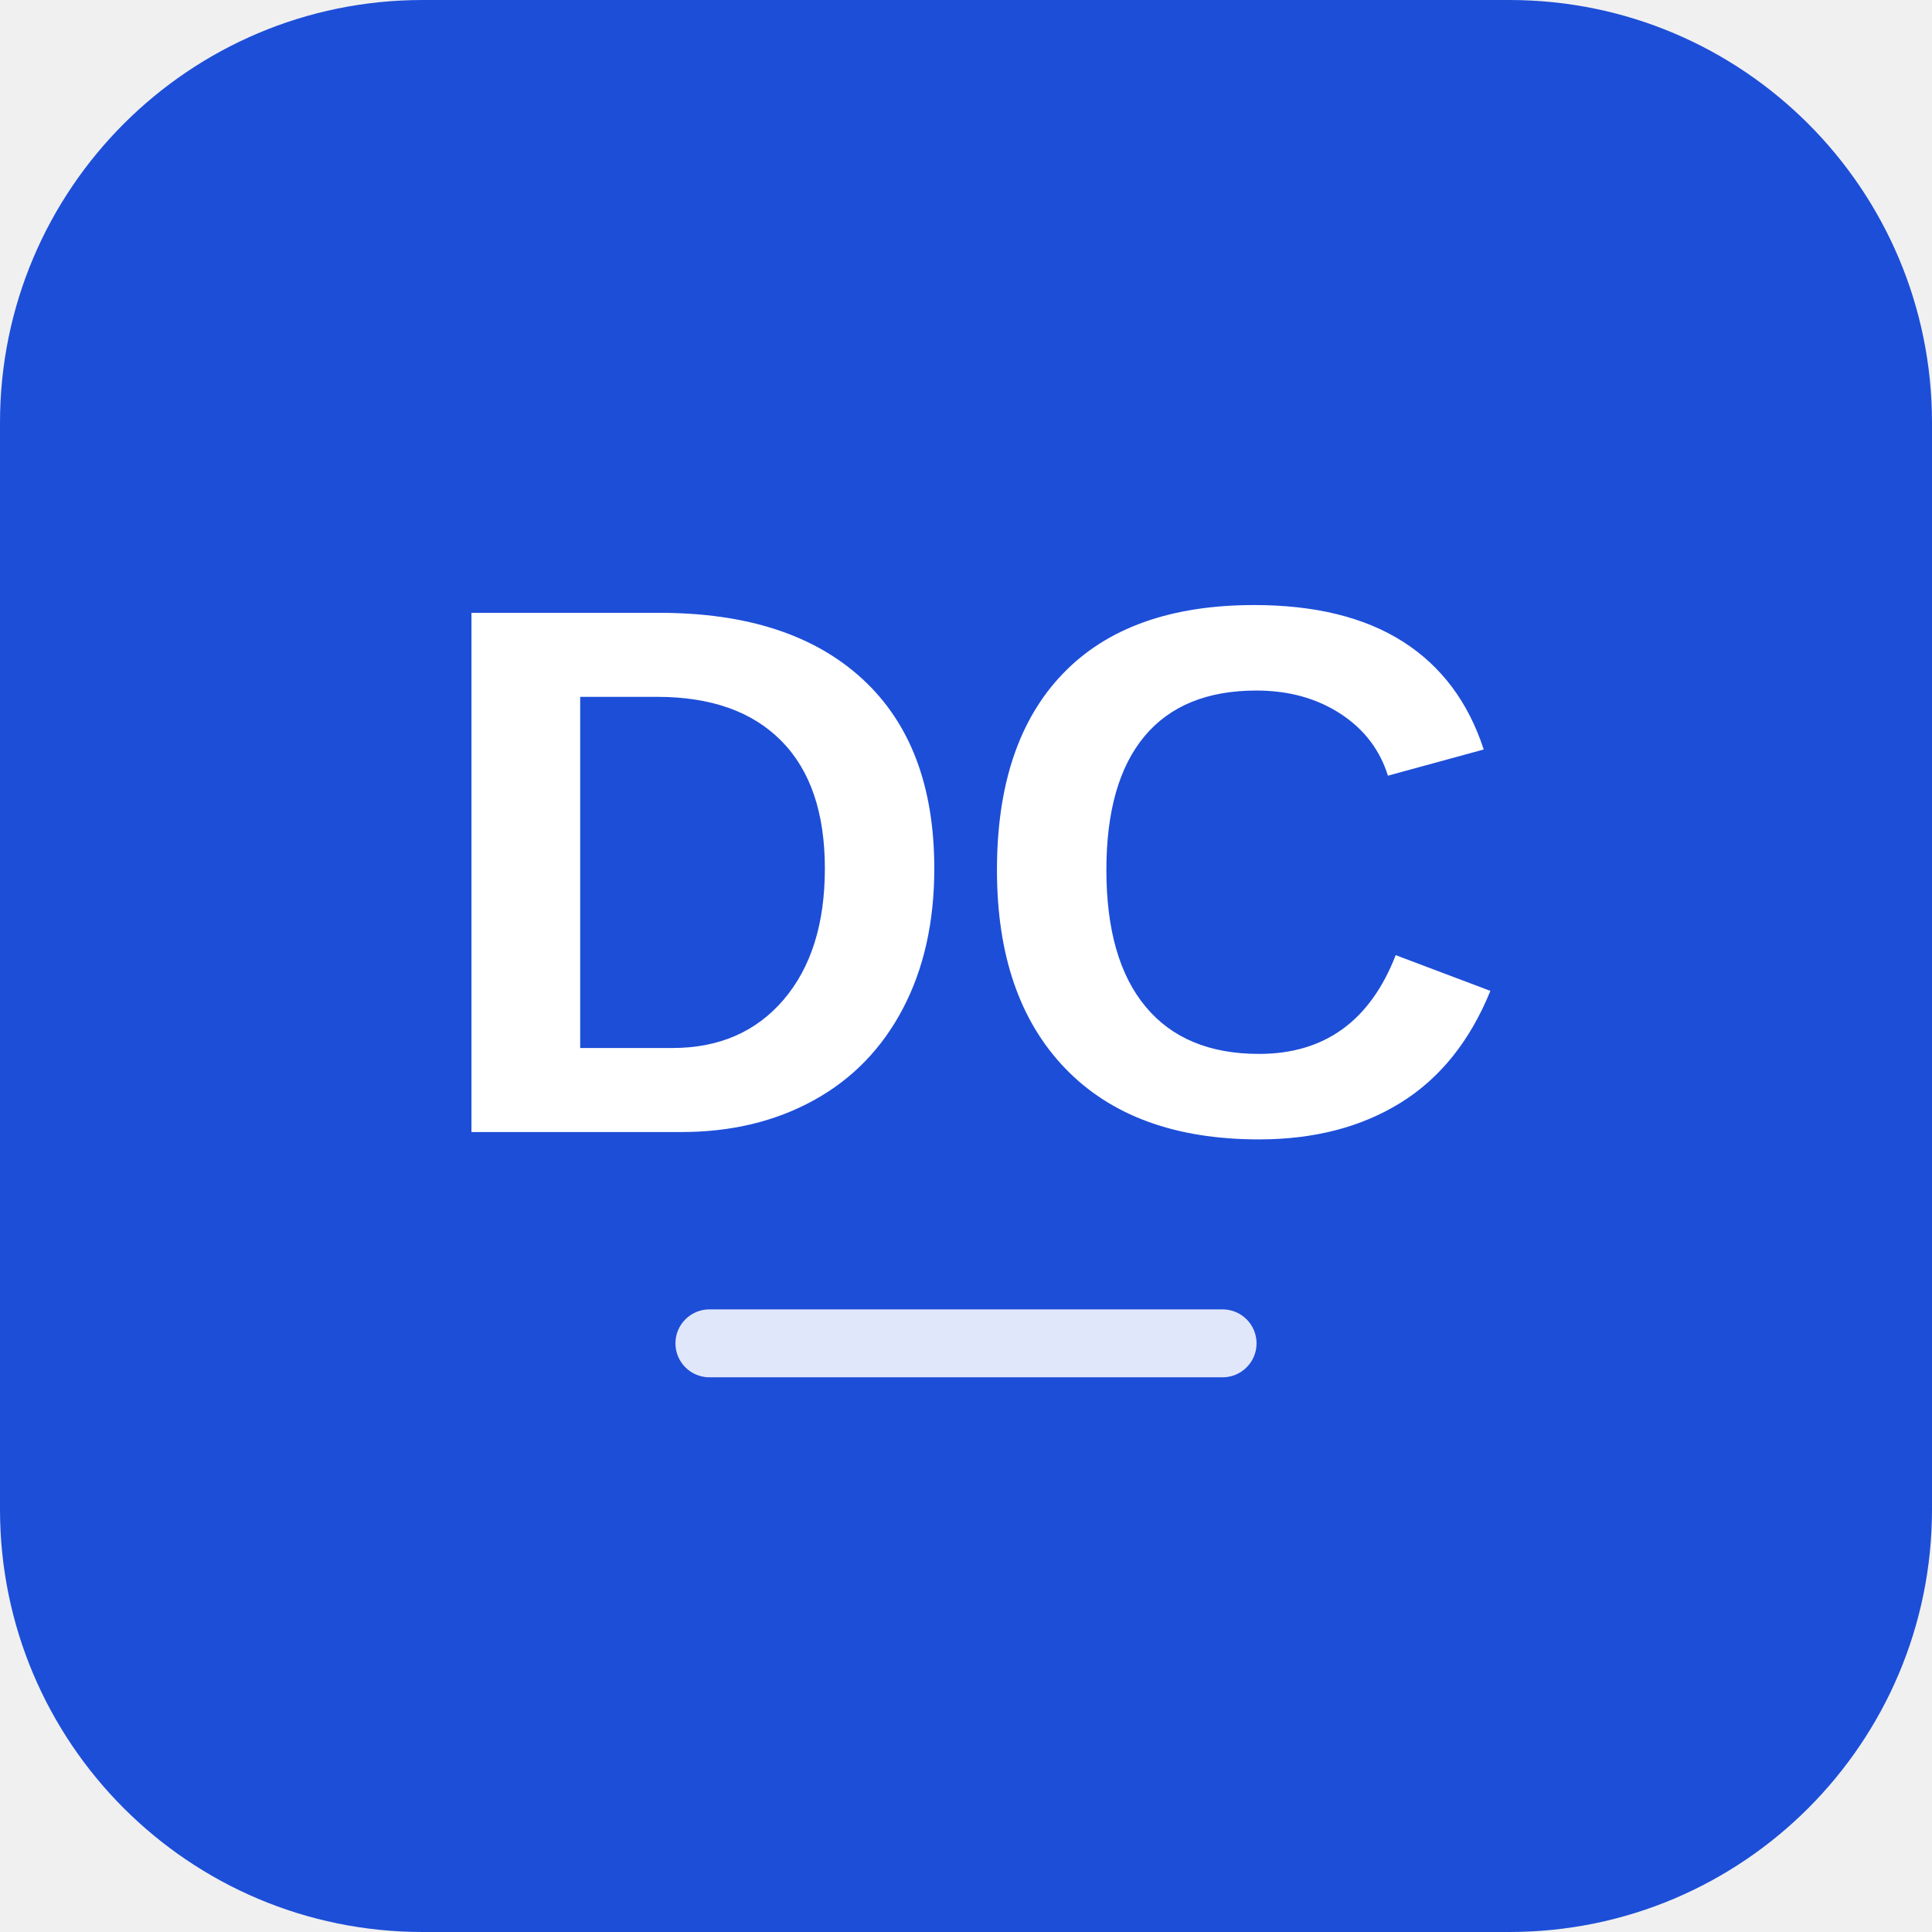
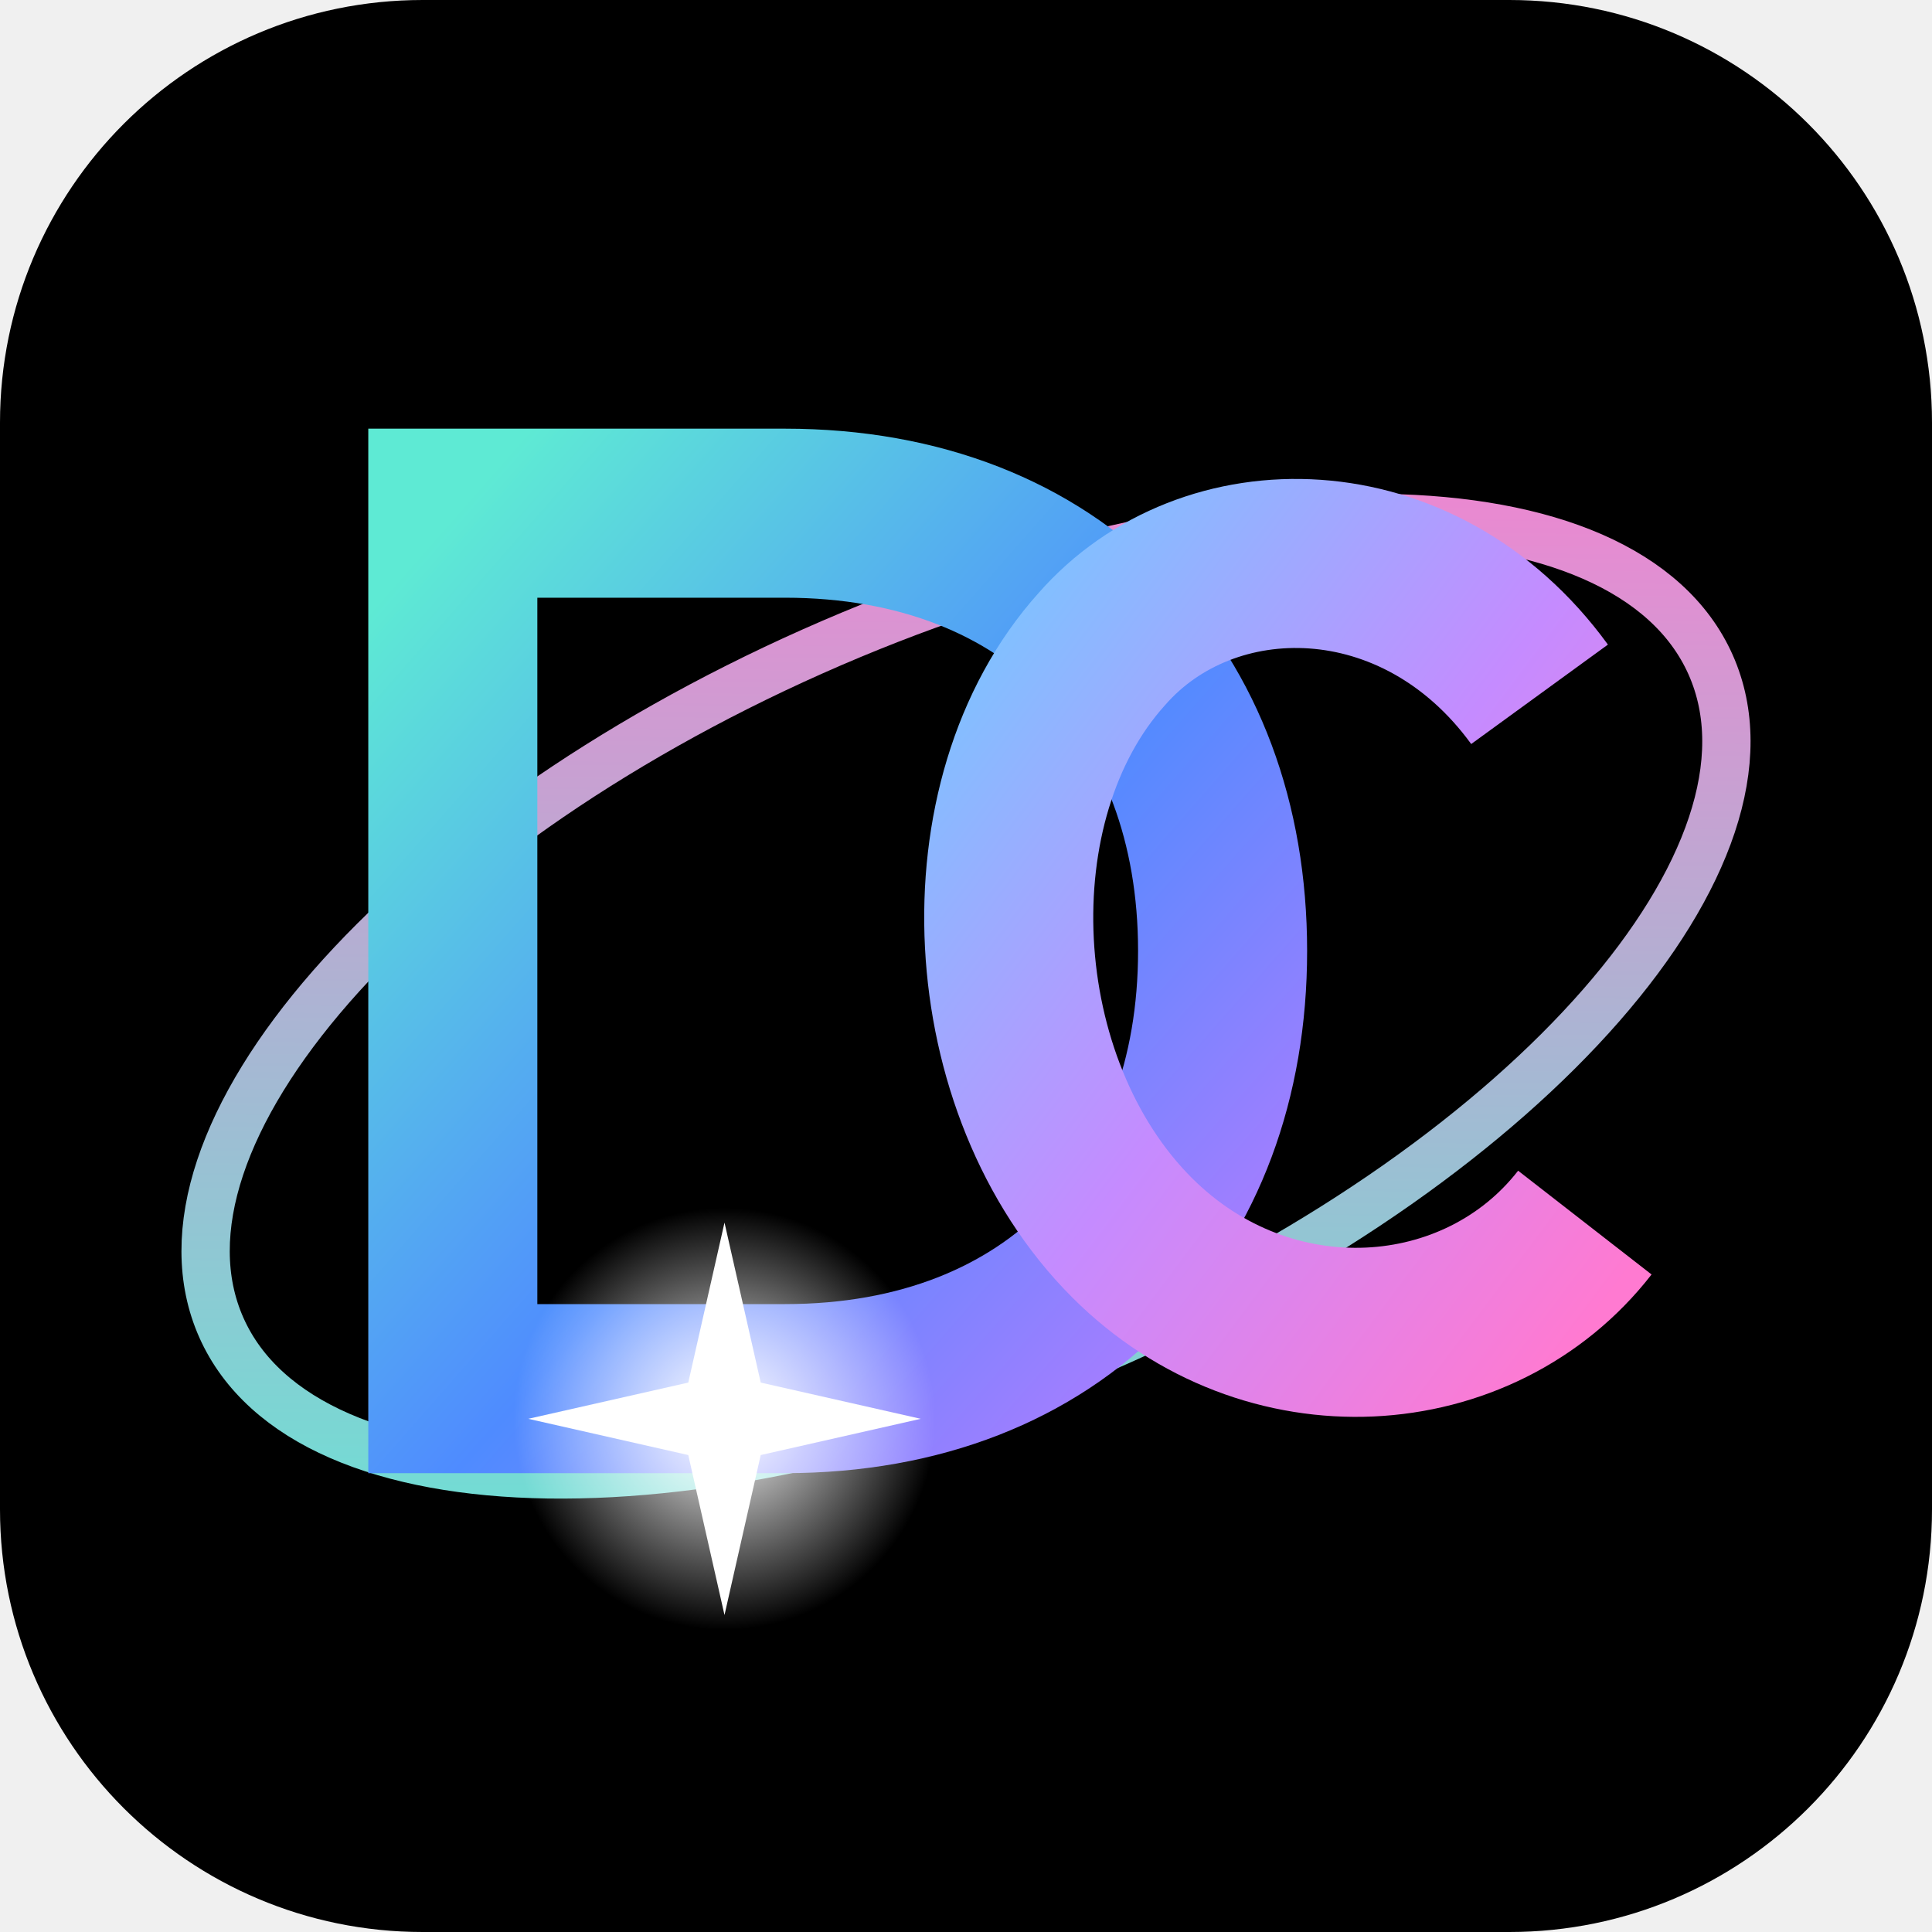
- <svg xmlns="http://www.w3.org/2000/svg" viewBox="0 0 512 512">
-   <rect width="512" height="512" rx="112" fill="#1d4ed8" />
-   <text x="256" y="300" font-family="Arial,Helvetica,sans-serif" font-weight="700" font-size="200" fill="#fff" text-anchor="middle">DC</text>
-   <rect x="179" y="347" width="154" height="18" rx="9" fill="#fff" opacity=".86" />
+ <svg xmlns="http://www.w3.org/2000/svg" viewBox="0 0 64 64">
+   <defs>
+     <linearGradient id="iD" x1="0" y1="0" x2="1" y2="1">
+       <stop offset="0" stop-color="#5eead4" />
+       <stop offset=".55" stop-color="#4f8bff" />
+       <stop offset="1" stop-color="#b37bff" />
+     </linearGradient>
+     <linearGradient id="iC" x1="0" y1="0" x2="1" y2="1">
+       <stop offset="0" stop-color="#7cc4ff" />
+       <stop offset=".5" stop-color="#c58bff" />
+       <stop offset="1" stop-color="#ff7ad1" />
+     </linearGradient>
+     <linearGradient id="iO" x1="0" y1="1" x2="1" y2="0">
+       <stop offset="0" stop-color="#5eead4" />
+       <stop offset="1" stop-color="#ff7ad1" />
+     </linearGradient>
+     <radialGradient id="iS">
+       <stop offset="0" stop-color="#fff" />
+       <stop offset="1" stop-color="#fff" stop-opacity="0" />
+     </radialGradient>
+   </defs>
+   <rect width="64" height="64" rx="14" fill="#000" />
+   <g transform="translate(0.0 0.0) scale(1.0)">
+     <ellipse cx="32" cy="33" rx="27" ry="12.5" transform="rotate(-24 32 33)" fill="none" stroke="url(#iO)" stroke-width="1.6" />
+     <path d="M15 17H26C35 17 40.5 23 40.5 31.5S35 46 26 46H15Z" fill="none" stroke="url(#iD)" stroke-width="5.6" stroke-linejoin="miter" />
+     <path d="M51 23C47 17.5 40 17.5 36.5 21.5C32 26.5 32.5 36 37.5 41C42 45.5 49 45 52.5 40.5" fill="none" stroke="url(#iC)" stroke-width="5.6" />
+     <circle cx="24" cy="47" r="7" fill="url(#iS)" />
+     <path d="M24 40.5L25.2 45.8L30.5 47L25.2 48.2L24 53.5L22.8 48.2L17.5 47L22.8 45.8Z" fill="#fff" />
+   </g>
</svg>
